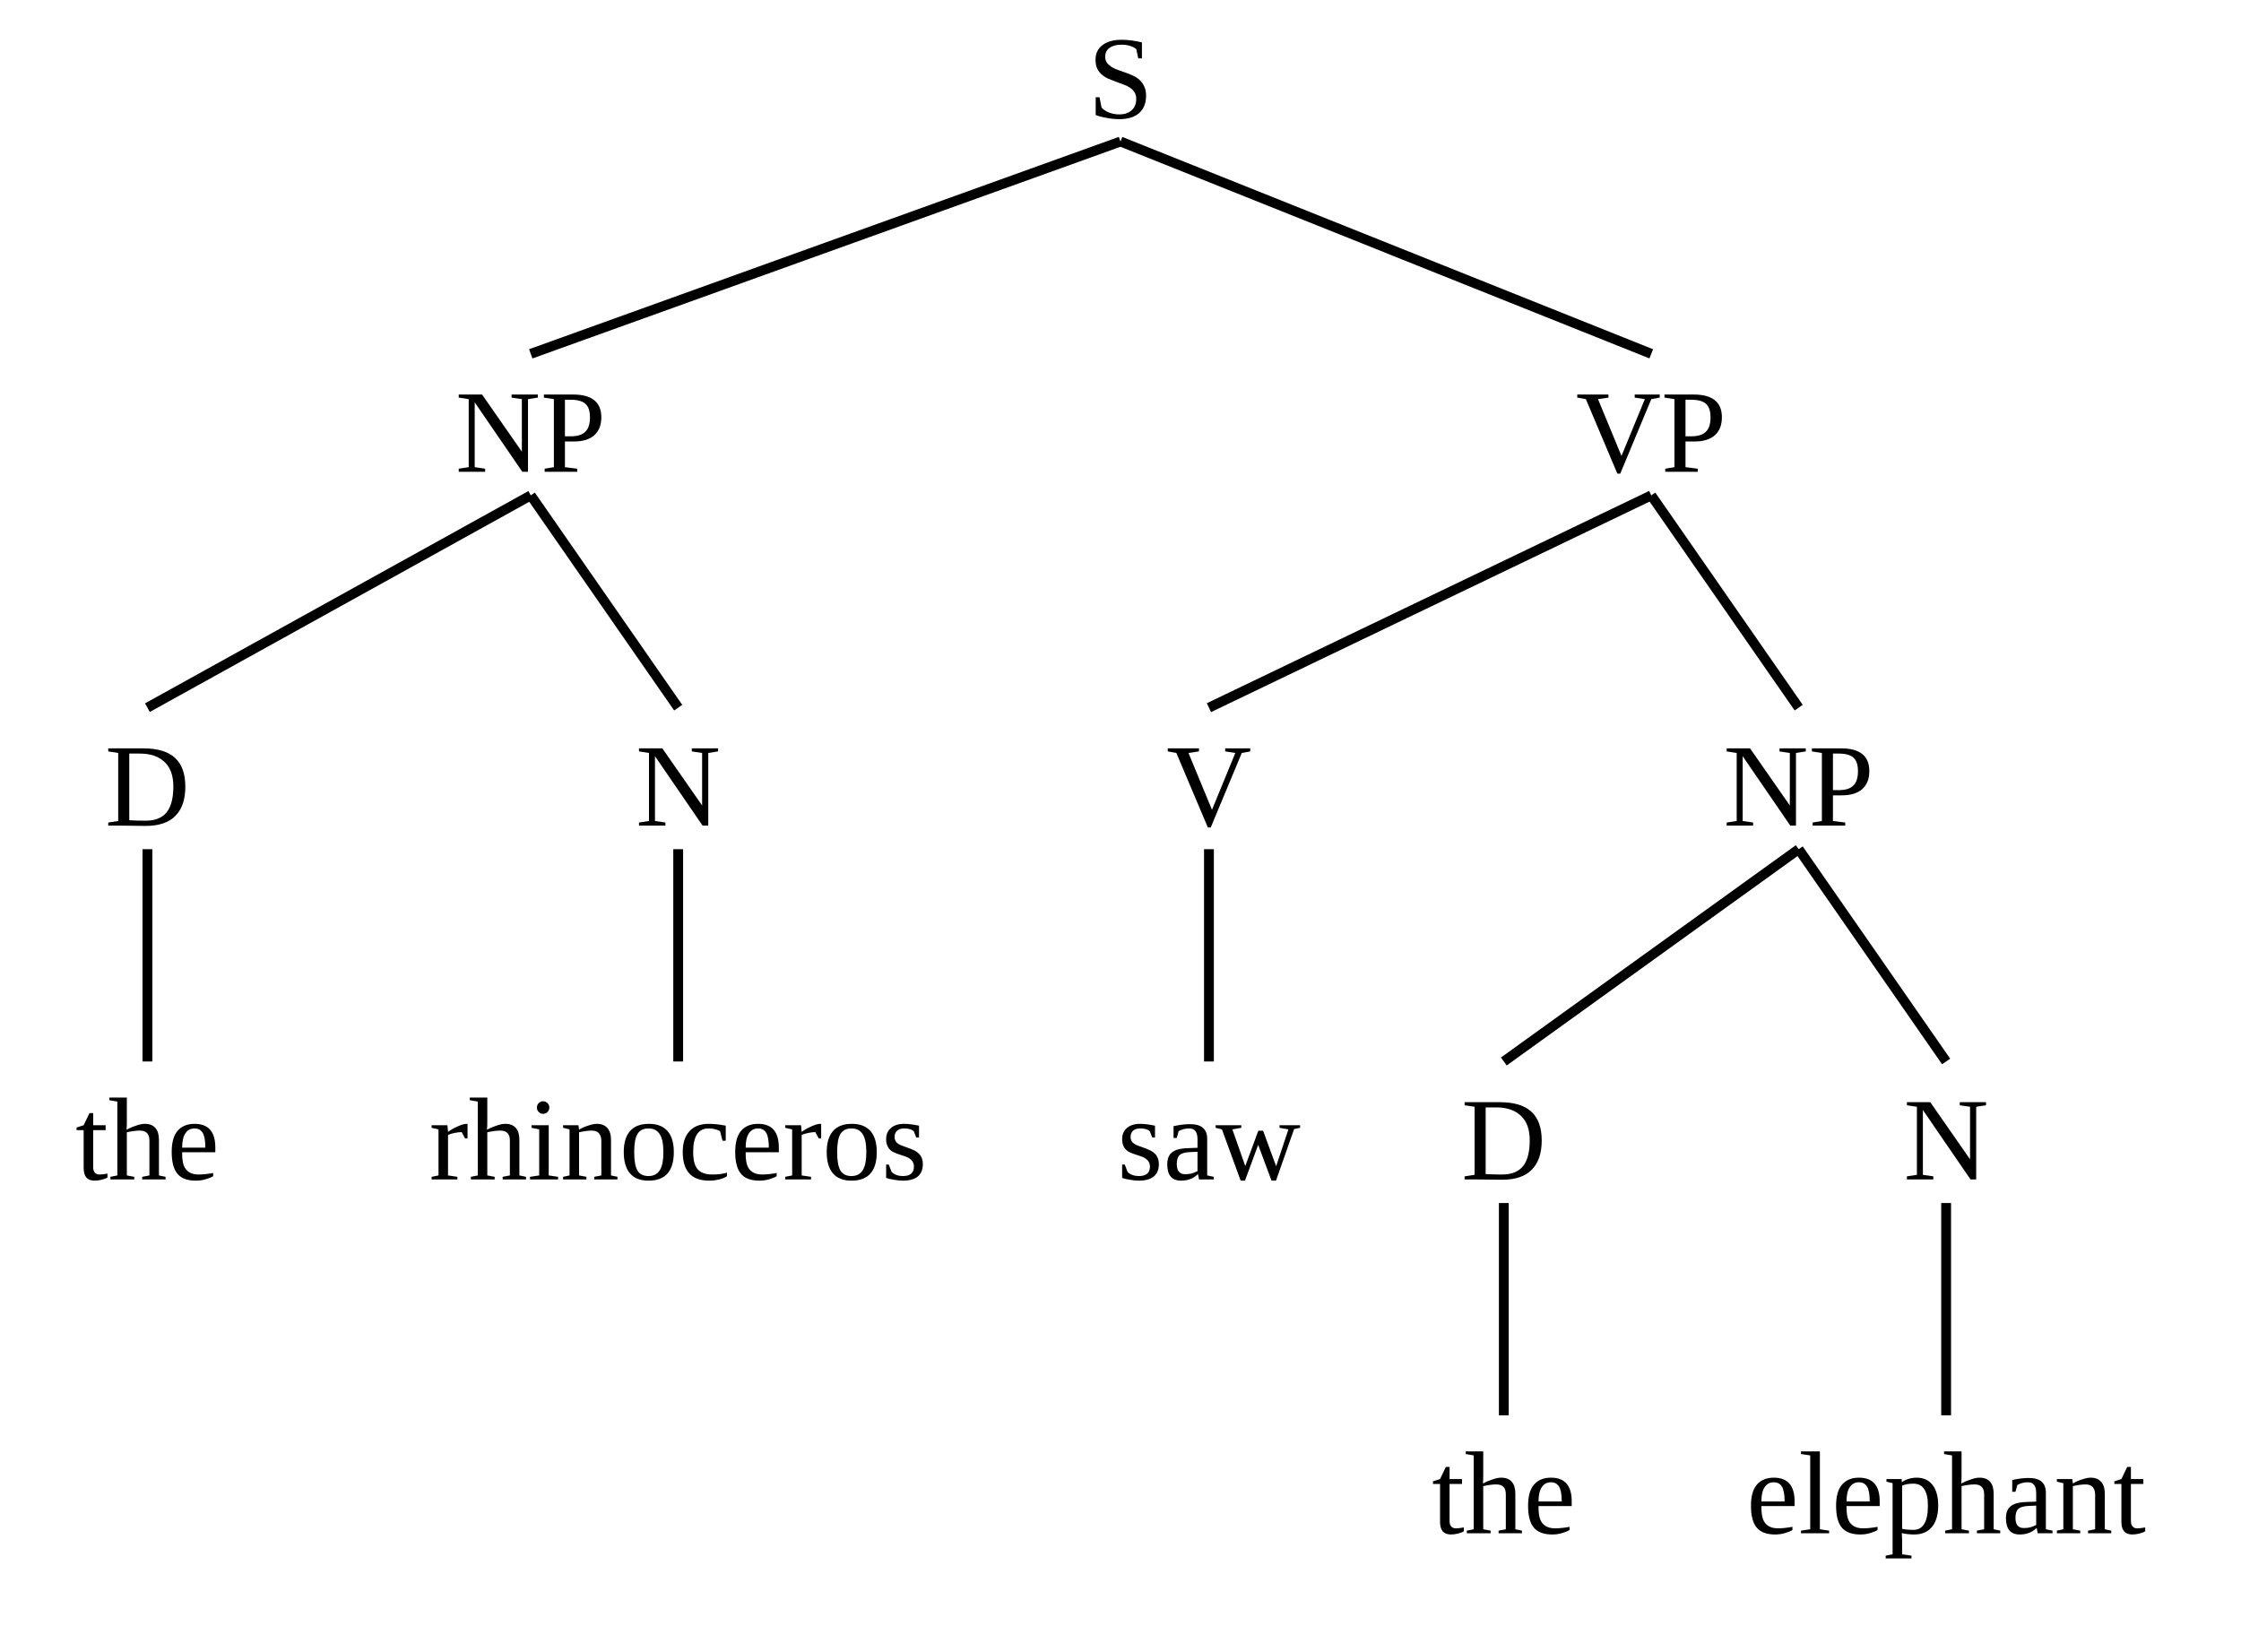
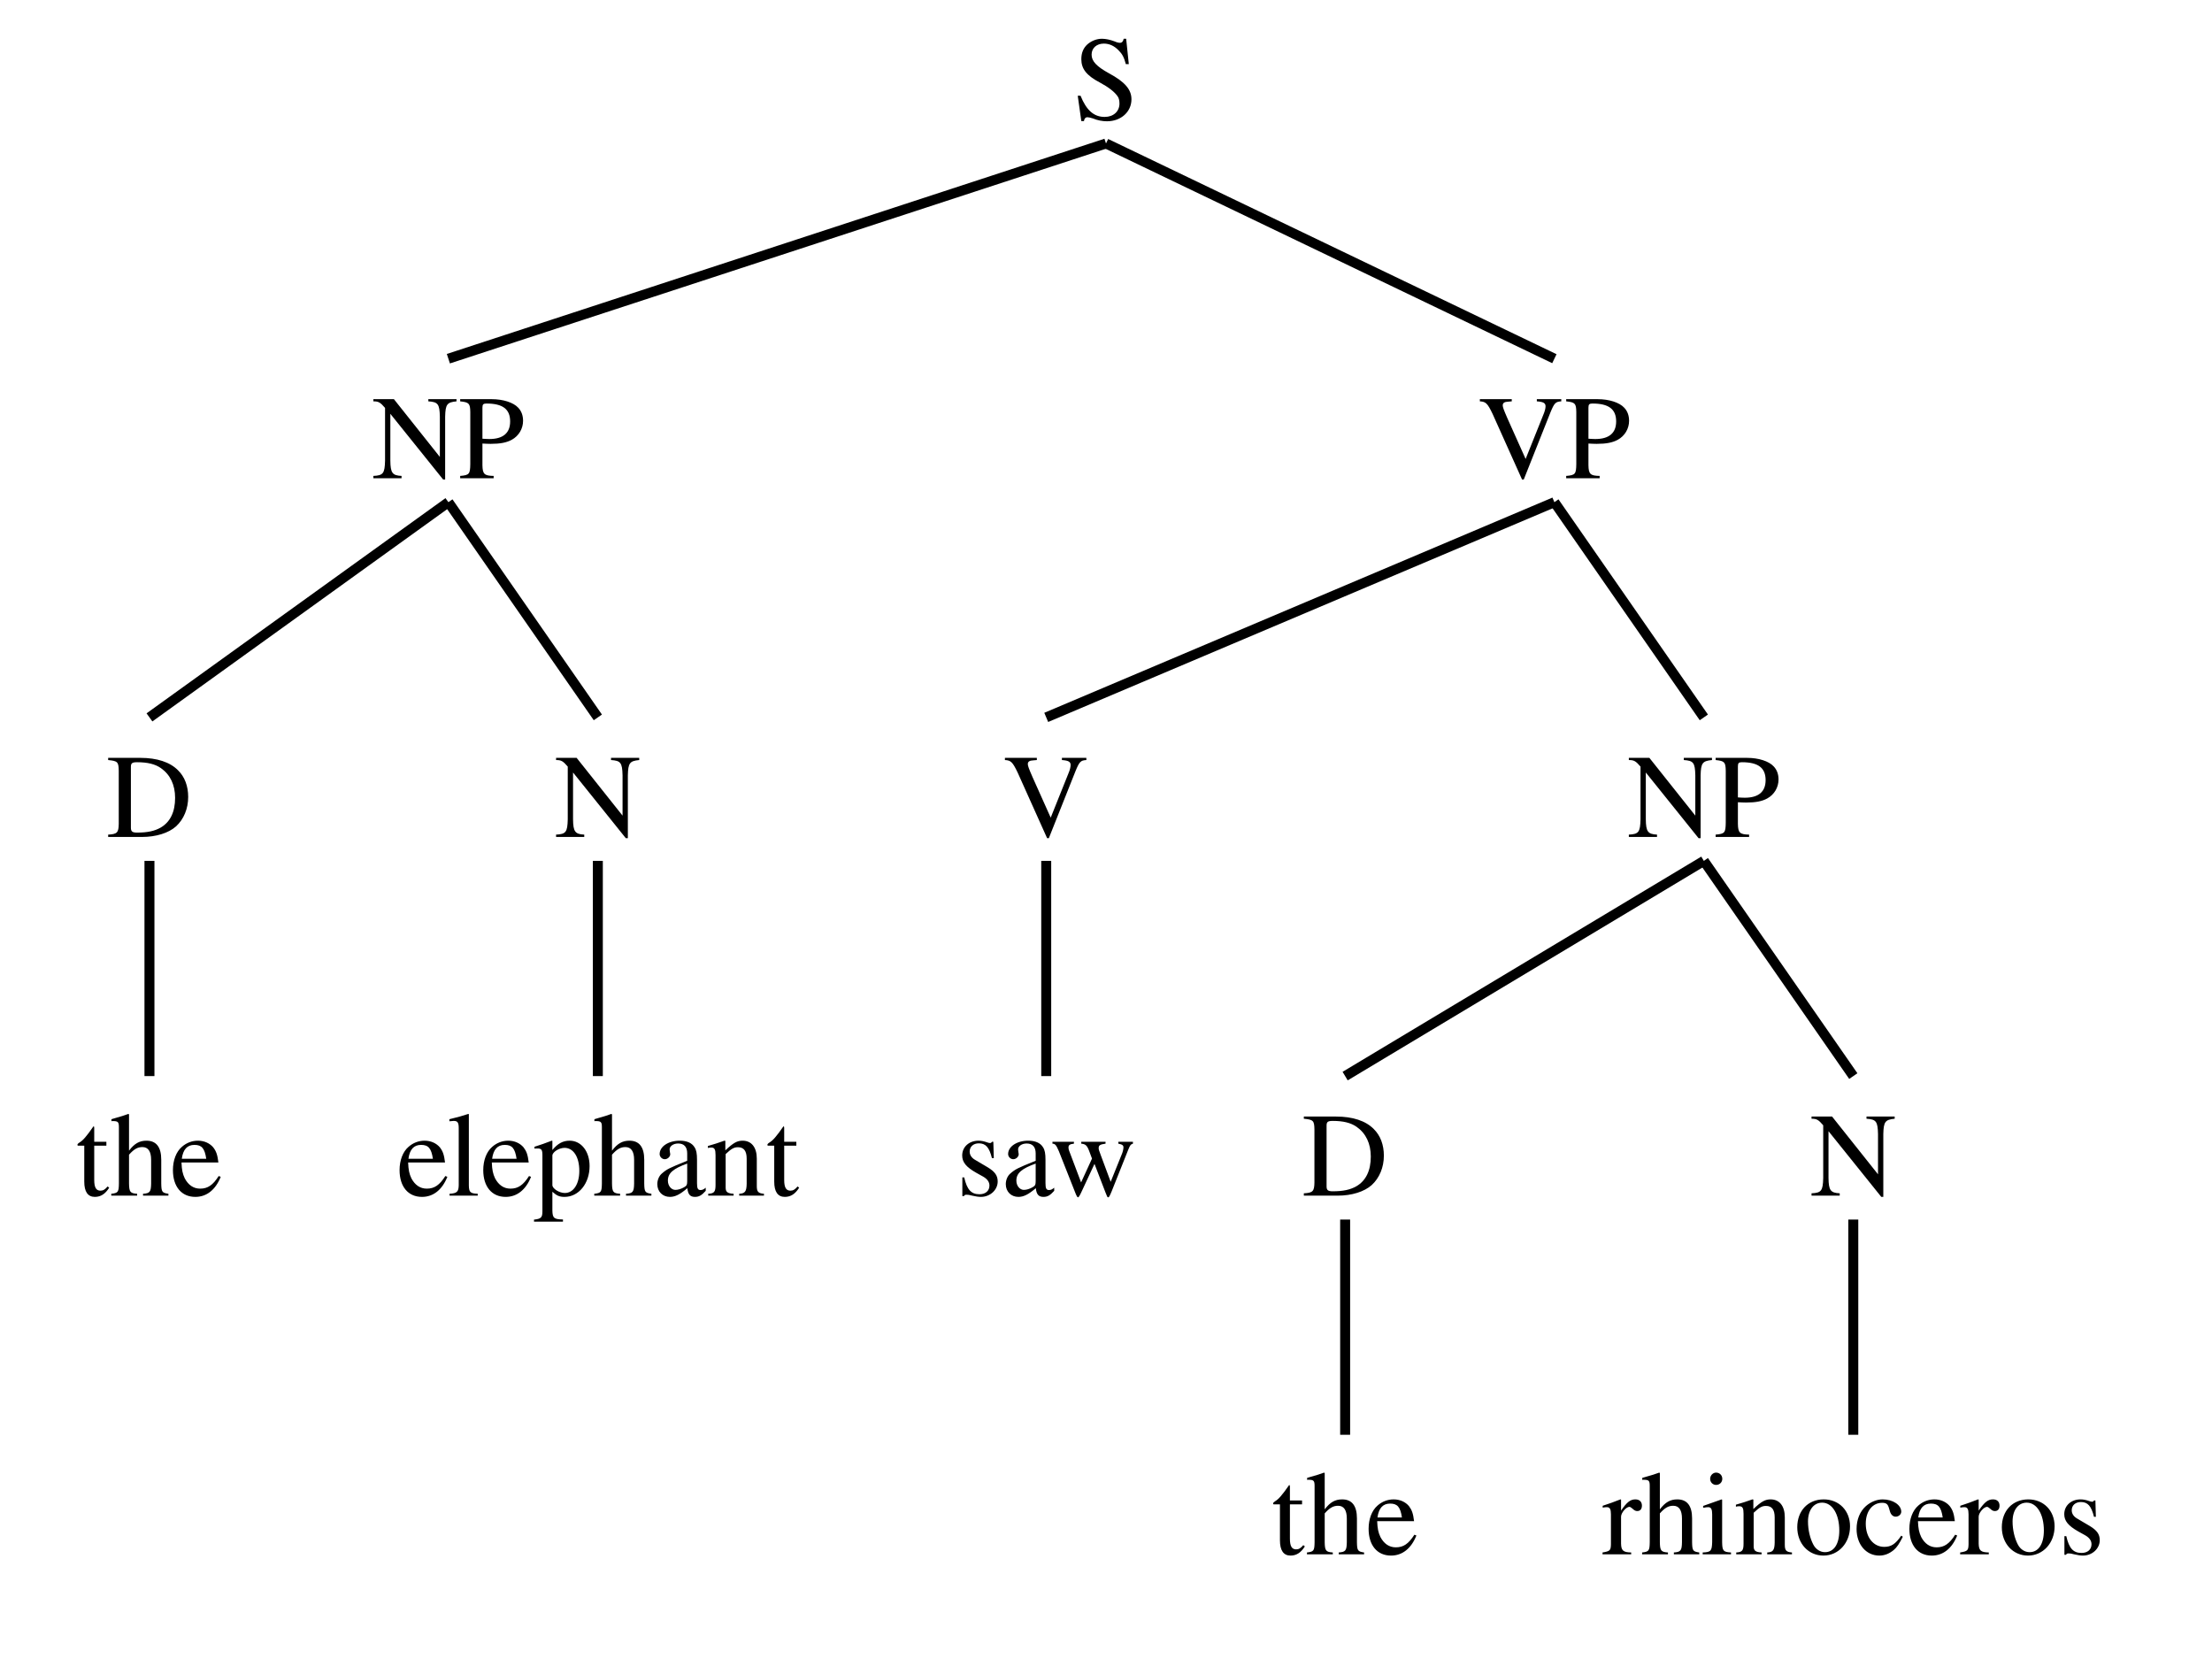
- <svg xmlns="http://www.w3.org/2000/svg" baseProfile="full" height="14em" version="1.1" width="19em">
+ <svg xmlns="http://www.w3.org/2000/svg" baseProfile="full" height="14em" style="font-family: times, serif; font-weight:normal; font-style: normal;" version="1.1" width="18.5em">
  <defs />
  <text text-anchor="middle" x="50%" y="1em">S</text>
-   <svg width="47.368%" x="0%" y="3em">
+   <svg width="40.541%" x="0%" y="3em">
    <defs />
    <text text-anchor="middle" x="50%" y="1em">NP</text>
-     <svg width="27.778%" x="0%" y="3em">
+     <svg width="33.333%" x="0%" y="3em">
      <defs />
      <text text-anchor="middle" x="50%" y="1em">D</text>
      <svg width="100%" x="0%" y="3em">
        <defs />
        <text text-anchor="middle" x="50%" y="1em">the</text>
      </svg>
      <line stroke="black" x1="50%" x2="50%" y1="1.2em" y2="3em" />
    </svg>
-     <line stroke="black" x1="50%" x2="13.889%" y1="1.2em" y2="3em" />
-     <svg width="72.222%" x="27.778%" y="3em">
+     <line stroke="black" x1="50%" x2="16.667%" y1="1.2em" y2="3em" />
+     <svg width="66.667%" x="33.333%" y="3em">
      <defs />
      <text text-anchor="middle" x="50%" y="1em">N</text>
      <svg width="100%" x="0%" y="3em">
        <defs />
-         <text text-anchor="middle" x="50%" y="1em">rhinoceros</text>
+         <text text-anchor="middle" x="50%" y="1em">elephant</text>
      </svg>
      <line stroke="black" x1="50%" x2="50%" y1="1.2em" y2="3em" />
    </svg>
-     <line stroke="black" x1="50%" x2="63.889%" y1="1.2em" y2="3em" />
+     <line stroke="black" x1="50%" x2="66.667%" y1="1.2em" y2="3em" />
  </svg>
-   <line stroke="black" x1="50%" x2="23.684%" y1="1.2em" y2="3em" />
-   <svg width="52.632%" x="47.368%" y="3em">
+   <line stroke="black" x1="50%" x2="20.27%" y1="1.2em" y2="3em" />
+   <svg width="59.459%" x="40.541%" y="3em">
    <defs />
    <text text-anchor="middle" x="50%" y="1em">VP</text>
-     <svg width="25%" x="0%" y="3em">
+     <svg width="22.727%" x="0%" y="3em">
      <defs />
      <text text-anchor="middle" x="50%" y="1em">V</text>
      <svg width="100%" x="0%" y="3em">
        <defs />
        <text text-anchor="middle" x="50%" y="1em">saw</text>
      </svg>
      <line stroke="black" x1="50%" x2="50%" y1="1.2em" y2="3em" />
    </svg>
-     <line stroke="black" x1="50%" x2="12.5%" y1="1.2em" y2="3em" />
-     <svg width="75%" x="25%" y="3em">
+     <line stroke="black" x1="50%" x2="11.364%" y1="1.2em" y2="3em" />
+     <svg width="77.273%" x="22.727%" y="3em">
      <defs />
      <text text-anchor="middle" x="50%" y="1em">NP</text>
-       <svg width="33.333%" x="0%" y="3em">
+       <svg width="29.412%" x="0%" y="3em">
        <defs />
        <text text-anchor="middle" x="50%" y="1em">D</text>
        <svg width="100%" x="0%" y="3em">
          <defs />
          <text text-anchor="middle" x="50%" y="1em">the</text>
        </svg>
        <line stroke="black" x1="50%" x2="50%" y1="1.2em" y2="3em" />
      </svg>
-       <line stroke="black" x1="50%" x2="16.667%" y1="1.2em" y2="3em" />
-       <svg width="66.667%" x="33.333%" y="3em">
+       <line stroke="black" x1="50%" x2="14.706%" y1="1.2em" y2="3em" />
+       <svg width="70.588%" x="29.412%" y="3em">
        <defs />
        <text text-anchor="middle" x="50%" y="1em">N</text>
        <svg width="100%" x="0%" y="3em">
          <defs />
-           <text text-anchor="middle" x="50%" y="1em">elephant</text>
+           <text text-anchor="middle" x="50%" y="1em">rhinoceros</text>
        </svg>
        <line stroke="black" x1="50%" x2="50%" y1="1.2em" y2="3em" />
      </svg>
-       <line stroke="black" x1="50%" x2="66.667%" y1="1.2em" y2="3em" />
+       <line stroke="black" x1="50%" x2="64.706%" y1="1.2em" y2="3em" />
    </svg>
-     <line stroke="black" x1="50%" x2="62.5%" y1="1.2em" y2="3em" />
+     <line stroke="black" x1="50%" x2="61.364%" y1="1.2em" y2="3em" />
  </svg>
-   <line stroke="black" x1="50%" x2="73.684%" y1="1.2em" y2="3em" />
+   <line stroke="black" x1="50%" x2="70.27%" y1="1.2em" y2="3em" />
</svg>
